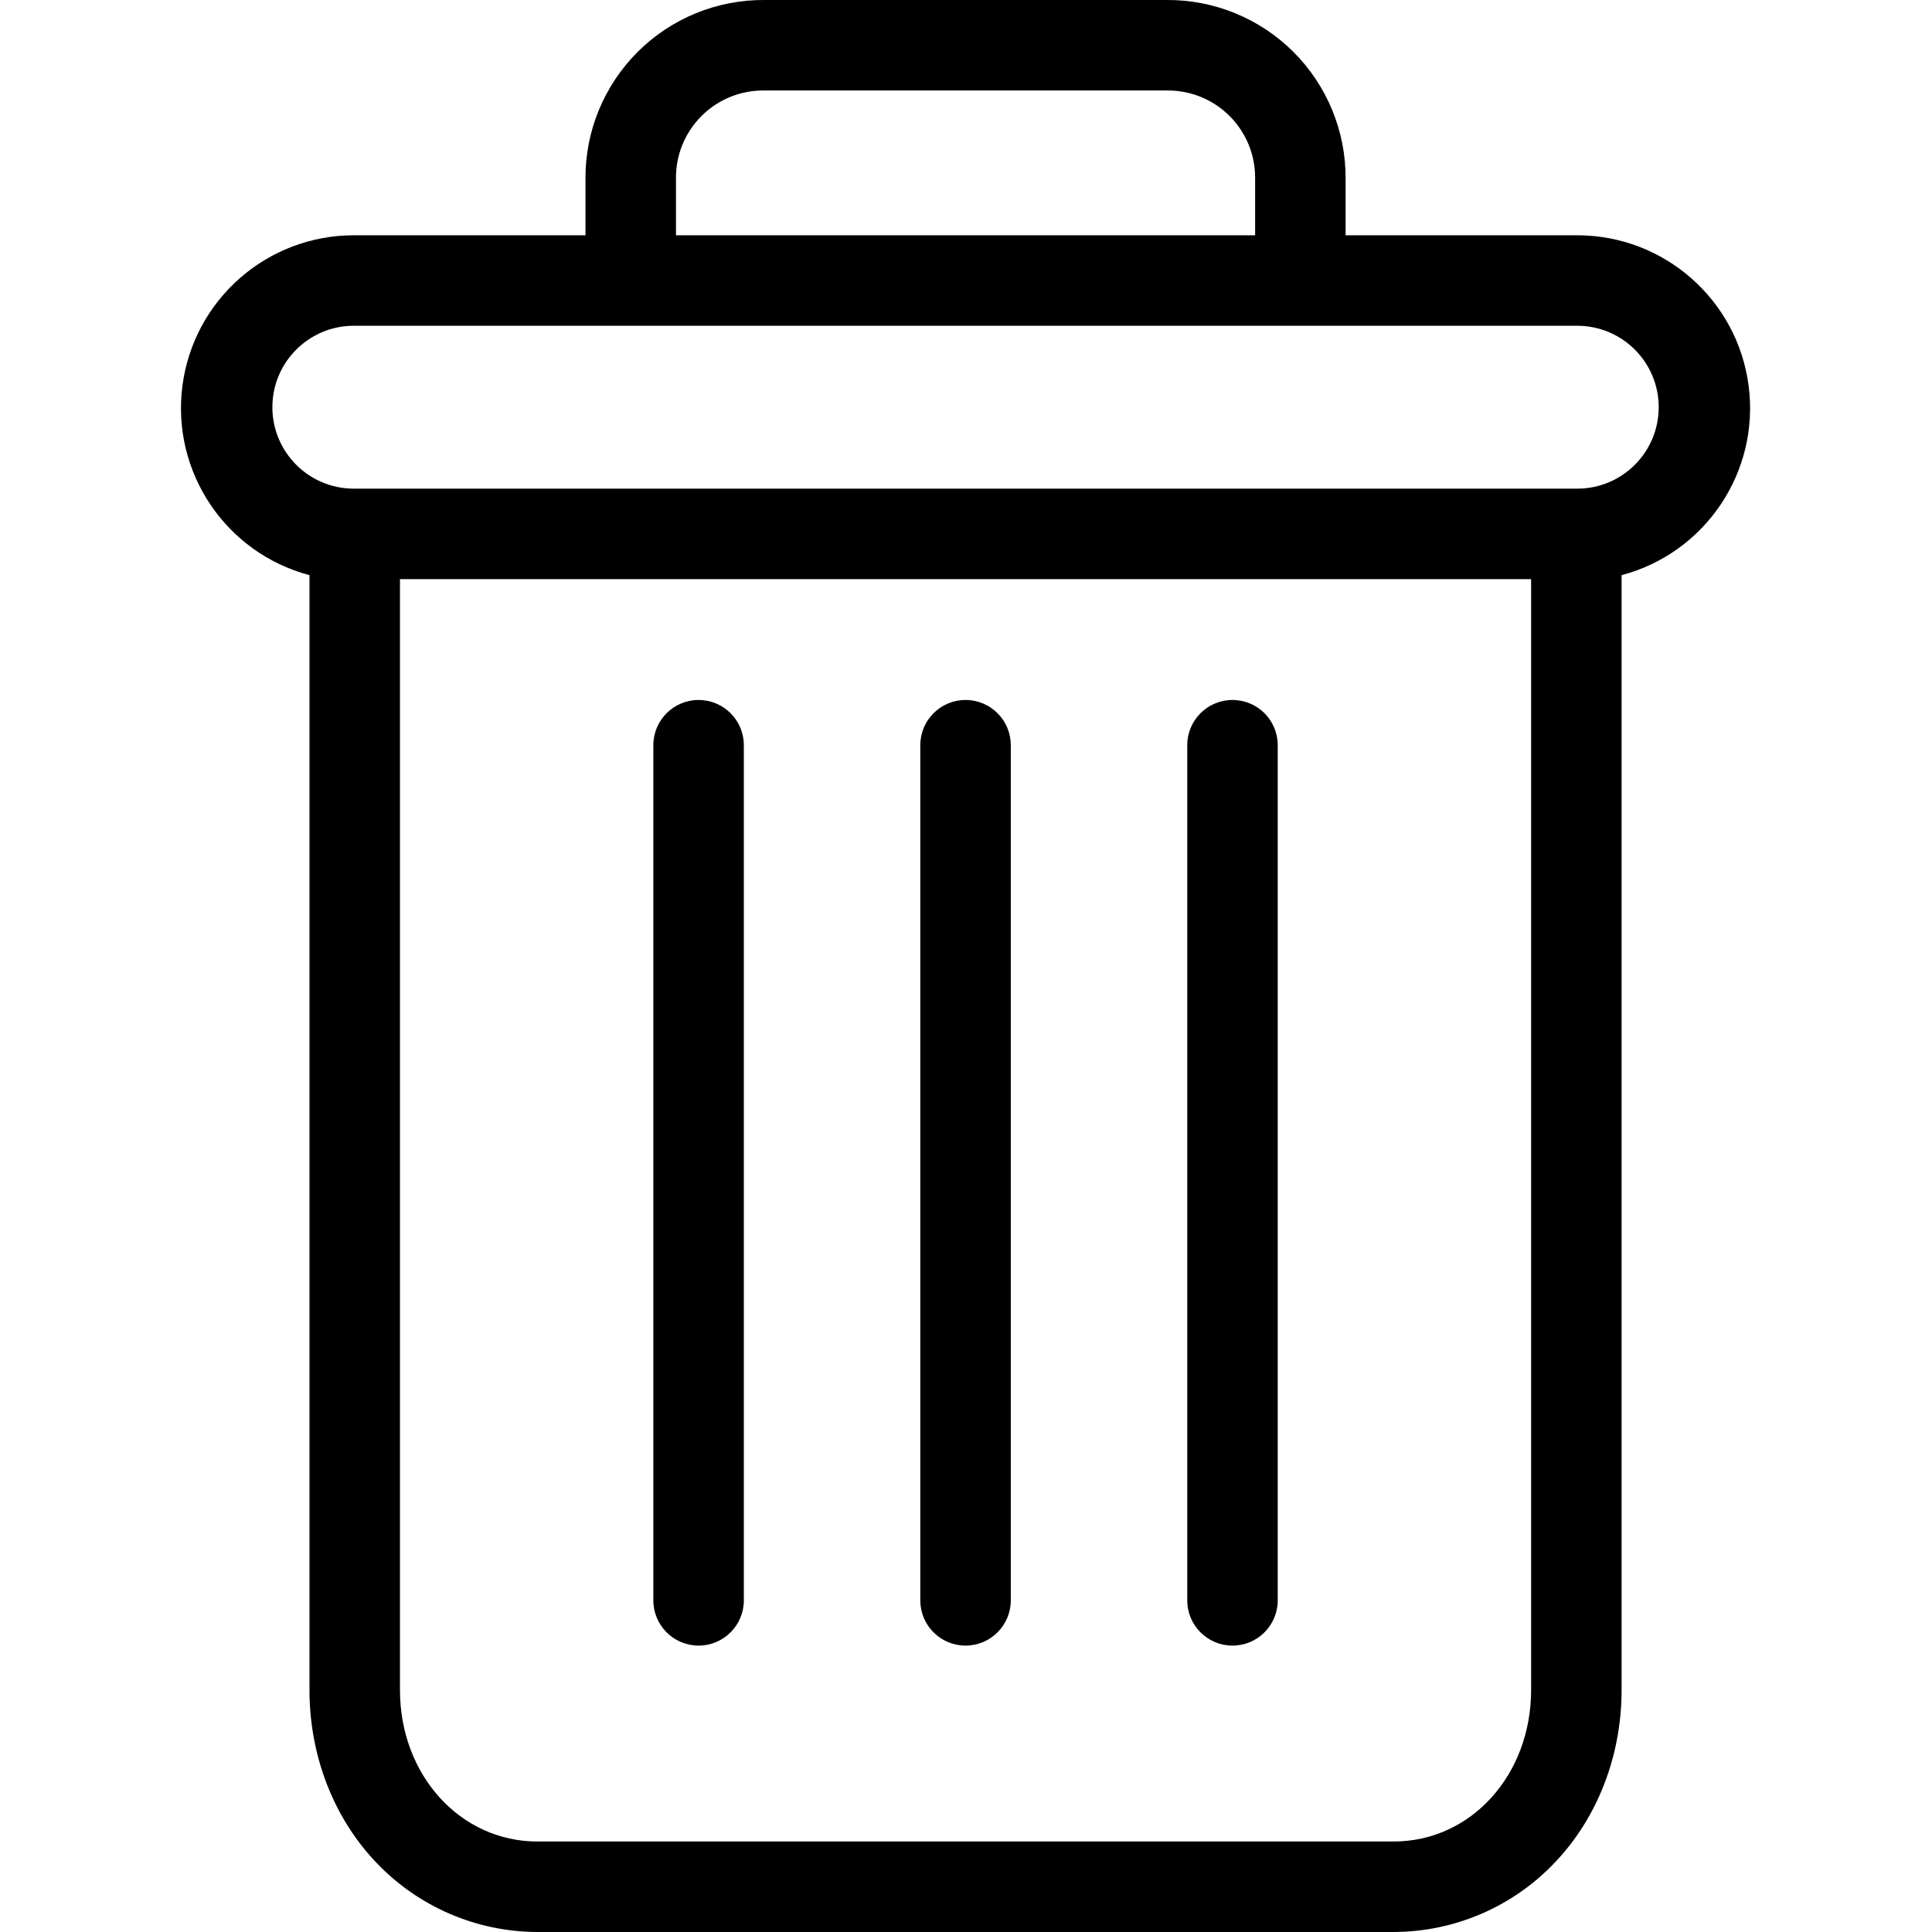
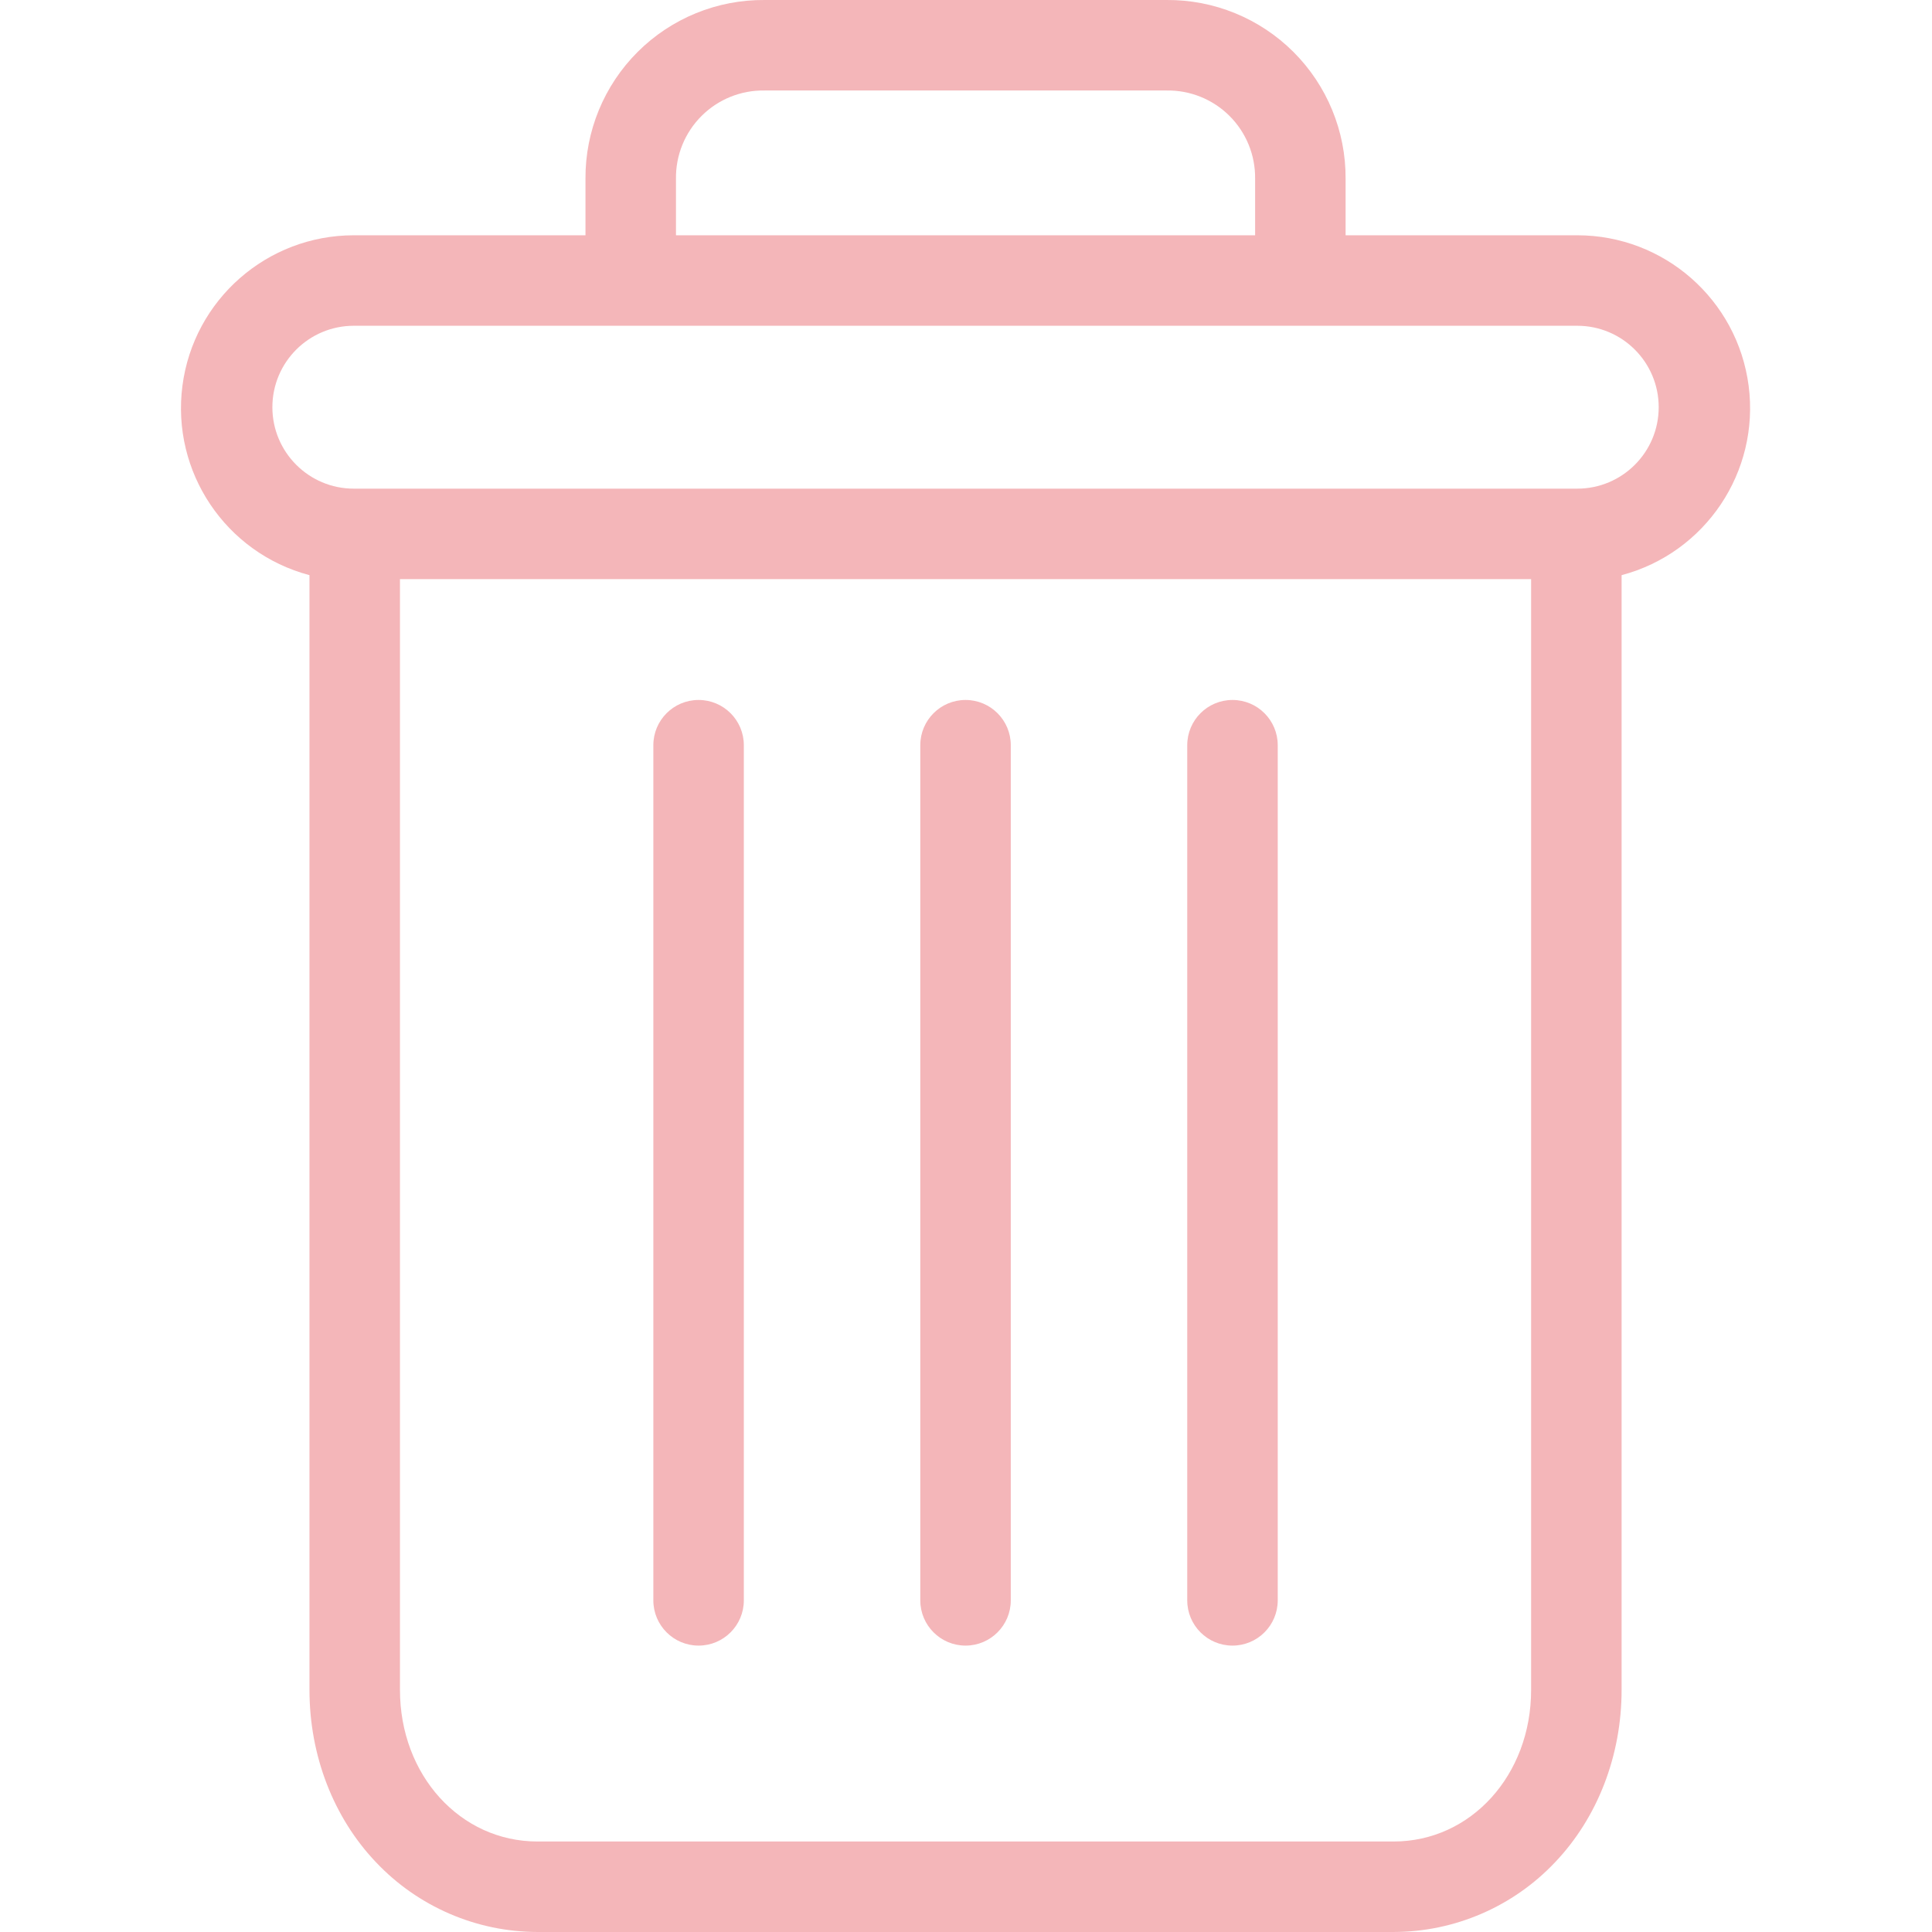
- <svg xmlns="http://www.w3.org/2000/svg" height="427pt" fill="currentColor" focusable="false" viewBox="-40 0 427 427.001" width="427pt">
+ <svg xmlns="http://www.w3.org/2000/svg" height="427pt" fill="#f4b6b9" viewBox="-40 0 427 427.001" width="427pt">
  <path d="m232.398 154.703c-5.523 0-10 4.477-10 10v189c0 5.52 4.477 10 10 10 5.523 0 10-4.48 10-10v-189c0-5.523-4.477-10-10-10zm0 0" />
  <path d="m114.398 154.703c-5.523 0-10 4.477-10 10v189c0 5.52 4.477 10 10 10 5.523 0 10-4.48 10-10v-189c0-5.523-4.477-10-10-10zm0 0" />
  <path d="m28.398 127.121v246.379c0 14.562 5.34 28.238 14.668 38.051 9.285 9.84 22.207 15.426 35.73 15.449h189.203c13.527-.023 26.449-5.609 35.73-15.449 9.328-9.812 14.668-23.488 14.668-38.051v-246.379c18.543-4.922 30.559-22.836 28.078-41.863-2.484-19.023-18.691-33.254-37.879-33.258h-51.199v-12.5c.059-10.512-4.098-20.605-11.539-28.031-7.441-7.422-17.551-11.555-28.062-11.469h-88.797c-10.512-.086-20.621 4.047-28.062 11.469-7.441 7.426-11.598 17.52-11.539 28.031v12.5h-51.199c-19.188.004-35.395 14.234-37.879 33.258-2.48 19.027 9.535 36.941 28.078 41.863zm239.602 279.879h-189.203c-17.098 0-30.398-14.688-30.398-33.5v-245.5h250v245.5c0 18.812-13.301 33.5-30.398 33.5zm-158.602-367.5c-.066-5.207 1.98-10.219 5.676-13.895 3.691-3.676 8.715-5.695 13.926-5.605h88.797c5.211-.09 10.234 1.93 13.926 5.605 3.695 3.672 5.742 8.688 5.676 13.895v12.5h-128zm-71.199 32.5h270.398c9.941 0 18 8.059 18 18s-8.059 18-18 18h-270.398c-9.941 0-18-8.059-18-18s8.059-18 18-18zm0 0" />
  <path d="m173.398 154.703c-5.523 0-10 4.477-10 10v189c0 5.52 4.477 10 10 10 5.523 0 10-4.48 10-10v-189c0-5.523-4.477-10-10-10zm0 0" />
</svg>
